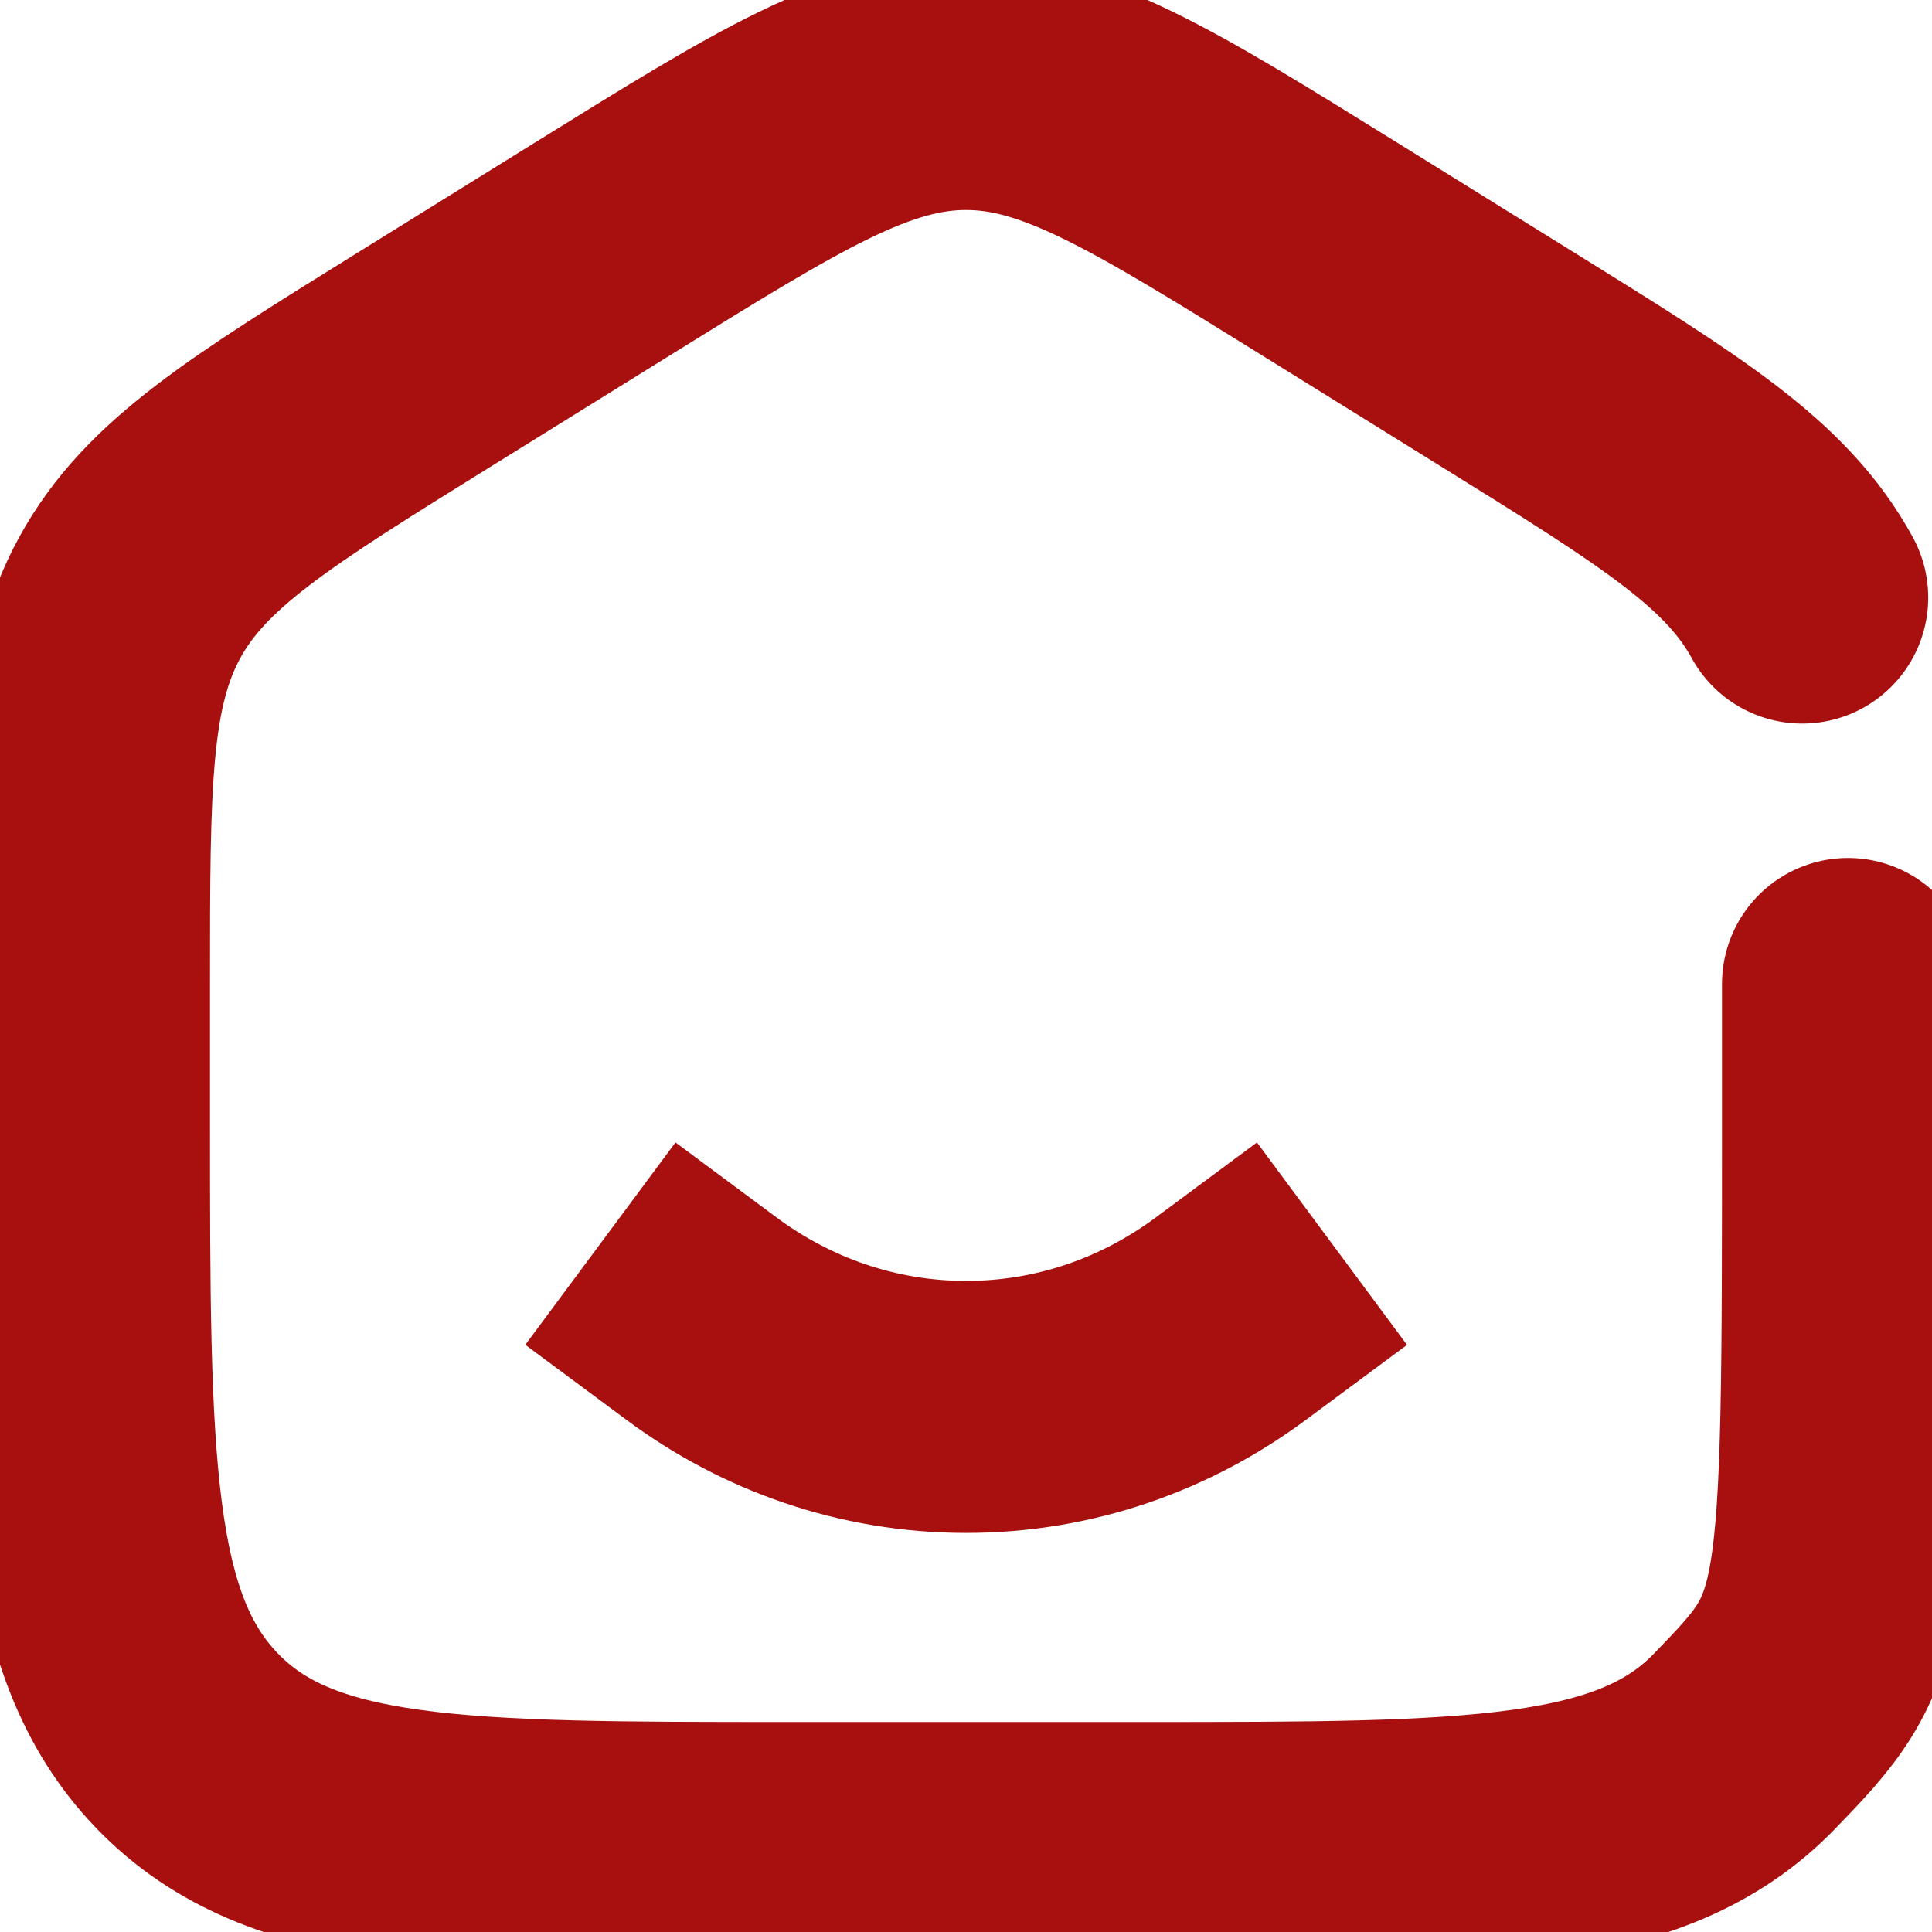
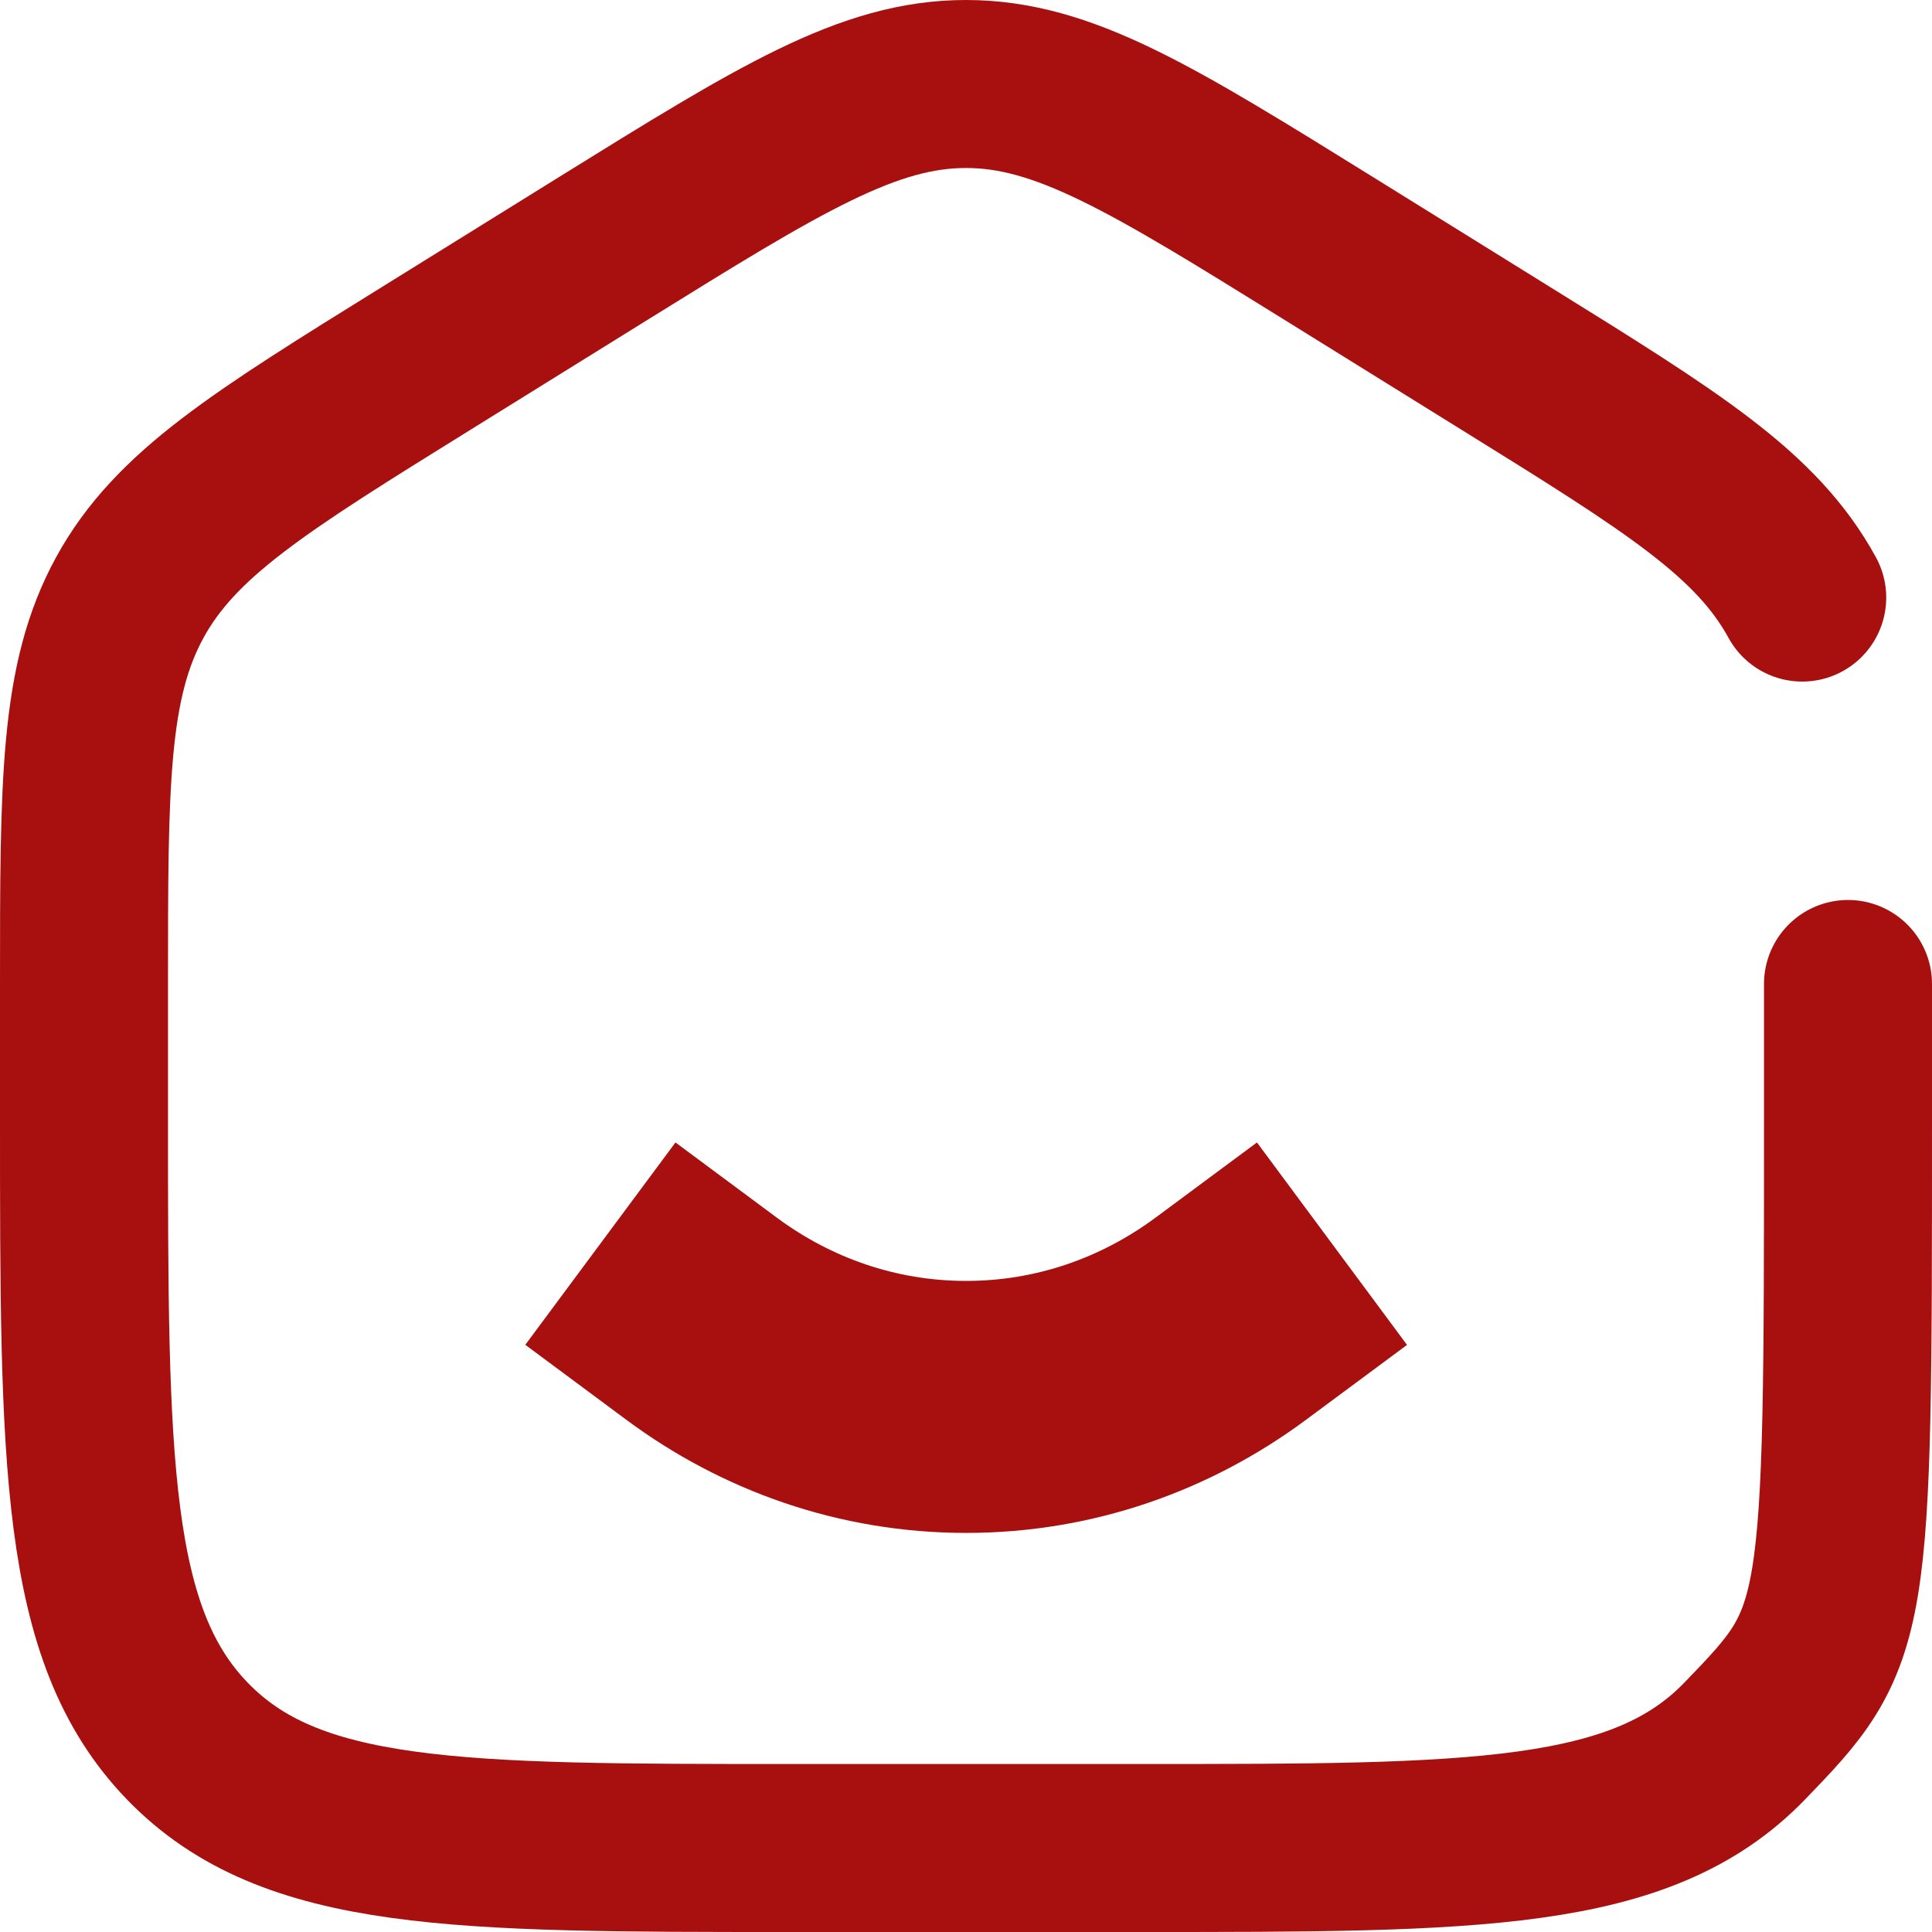
<svg xmlns="http://www.w3.org/2000/svg" width="23" height="23" viewBox="0 0 23 23" fill="none">
  <path d="M8.352 15.699C9.244 16.361 10.33 16.749 11.502 16.749C12.673 16.749 13.759 16.361 14.652 15.699" stroke="#A81010" stroke-width="3" stroke-linecap="square" />
-   <path d="M22 11.714V13.311C22 19.407 22 19.455 20.77 20.727C19.54 22 17.56 22 13.6 22H9.4C5.44 22 3.46 22 2.23 20.727C1 19.455 1 17.407 1 13.311V11.714C1 9.311 1 8.11 1.545 7.114C2.09 6.118 3.086 5.5 5.078 4.264L7.178 2.96C9.284 1.653 10.337 1 11.5 1C12.663 1 13.716 1.653 15.822 2.96L17.922 4.264C19.914 5.5 20.91 6.118 21.455 7.114" stroke="#A81010" stroke-width="3" stroke-linecap="round" />
+   <path d="M22 11.714V13.311C22 19.407 22 19.455 20.77 20.727C19.54 22 17.56 22 13.6 22H9.4C5.44 22 3.46 22 2.23 20.727C1 19.455 1 17.407 1 13.311V11.714C1 9.311 1 8.11 1.545 7.114C2.09 6.118 3.086 5.5 5.078 4.264L7.178 2.96C9.284 1.653 10.337 1 11.5 1C12.663 1 13.716 1.653 15.822 2.96L17.922 4.264C19.914 5.5 20.91 6.118 21.455 7.114" stroke="#A81010" stroke-width="2" stroke-linecap="round" />
</svg>
